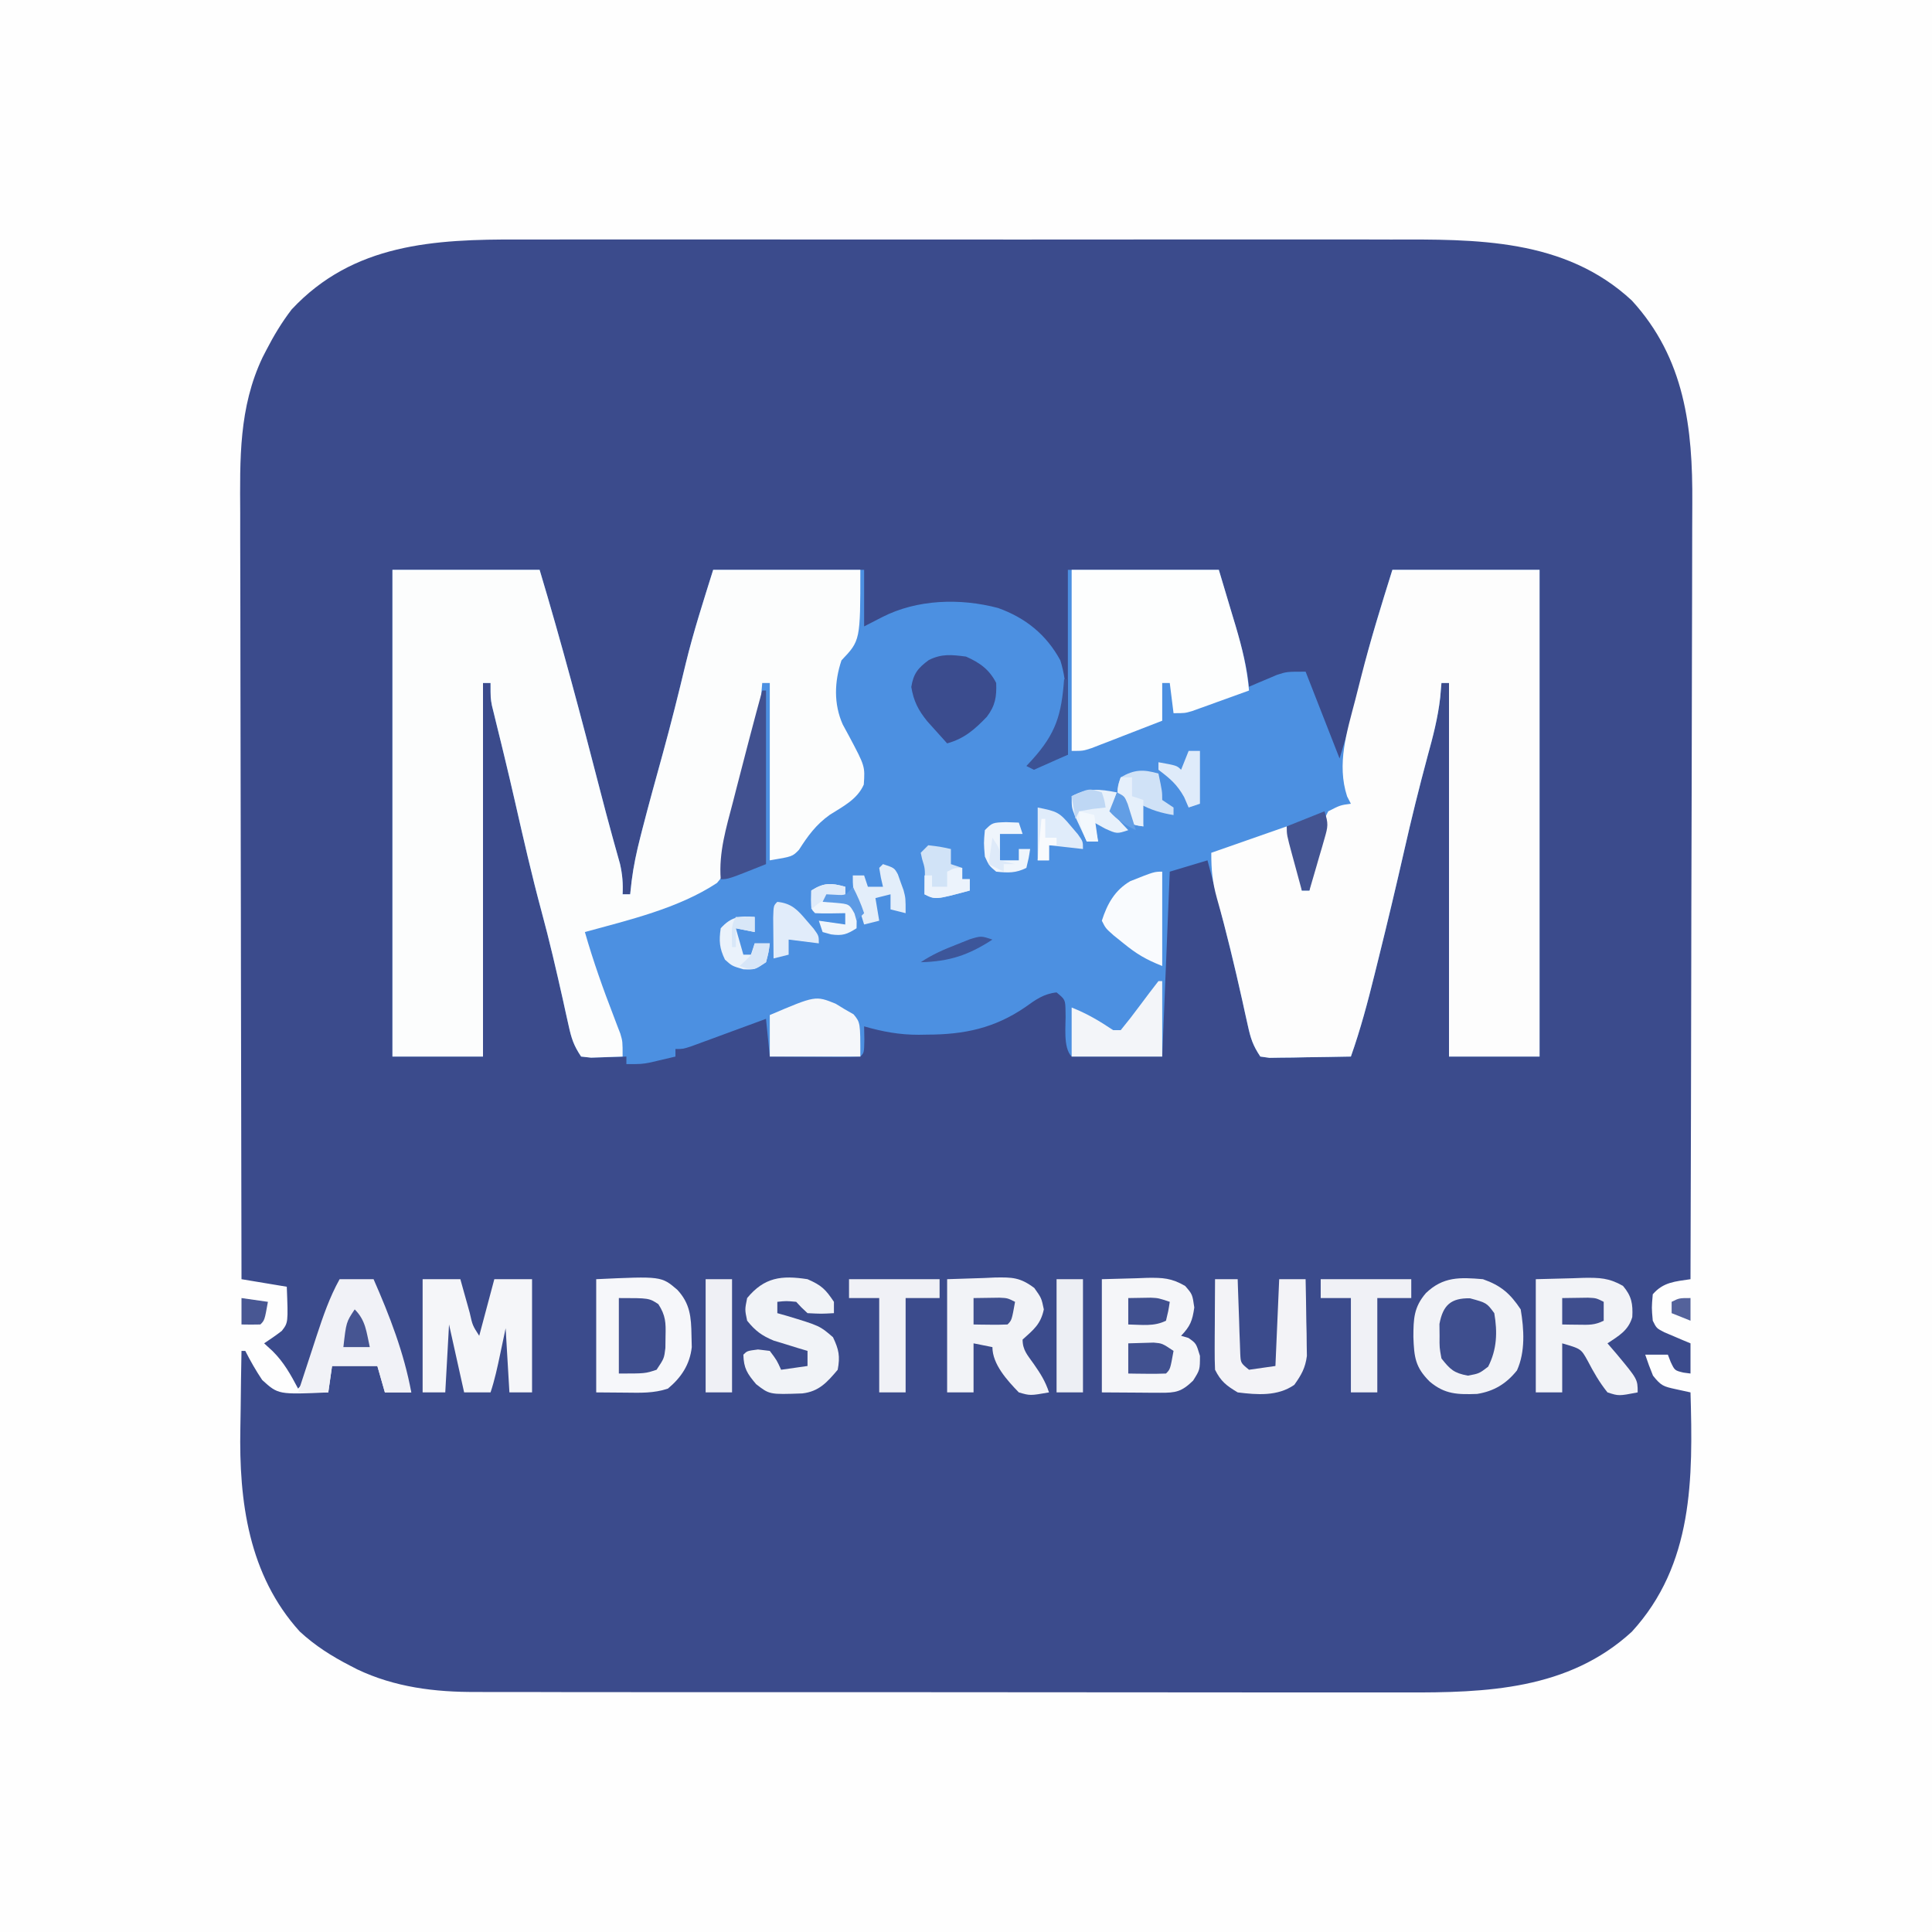
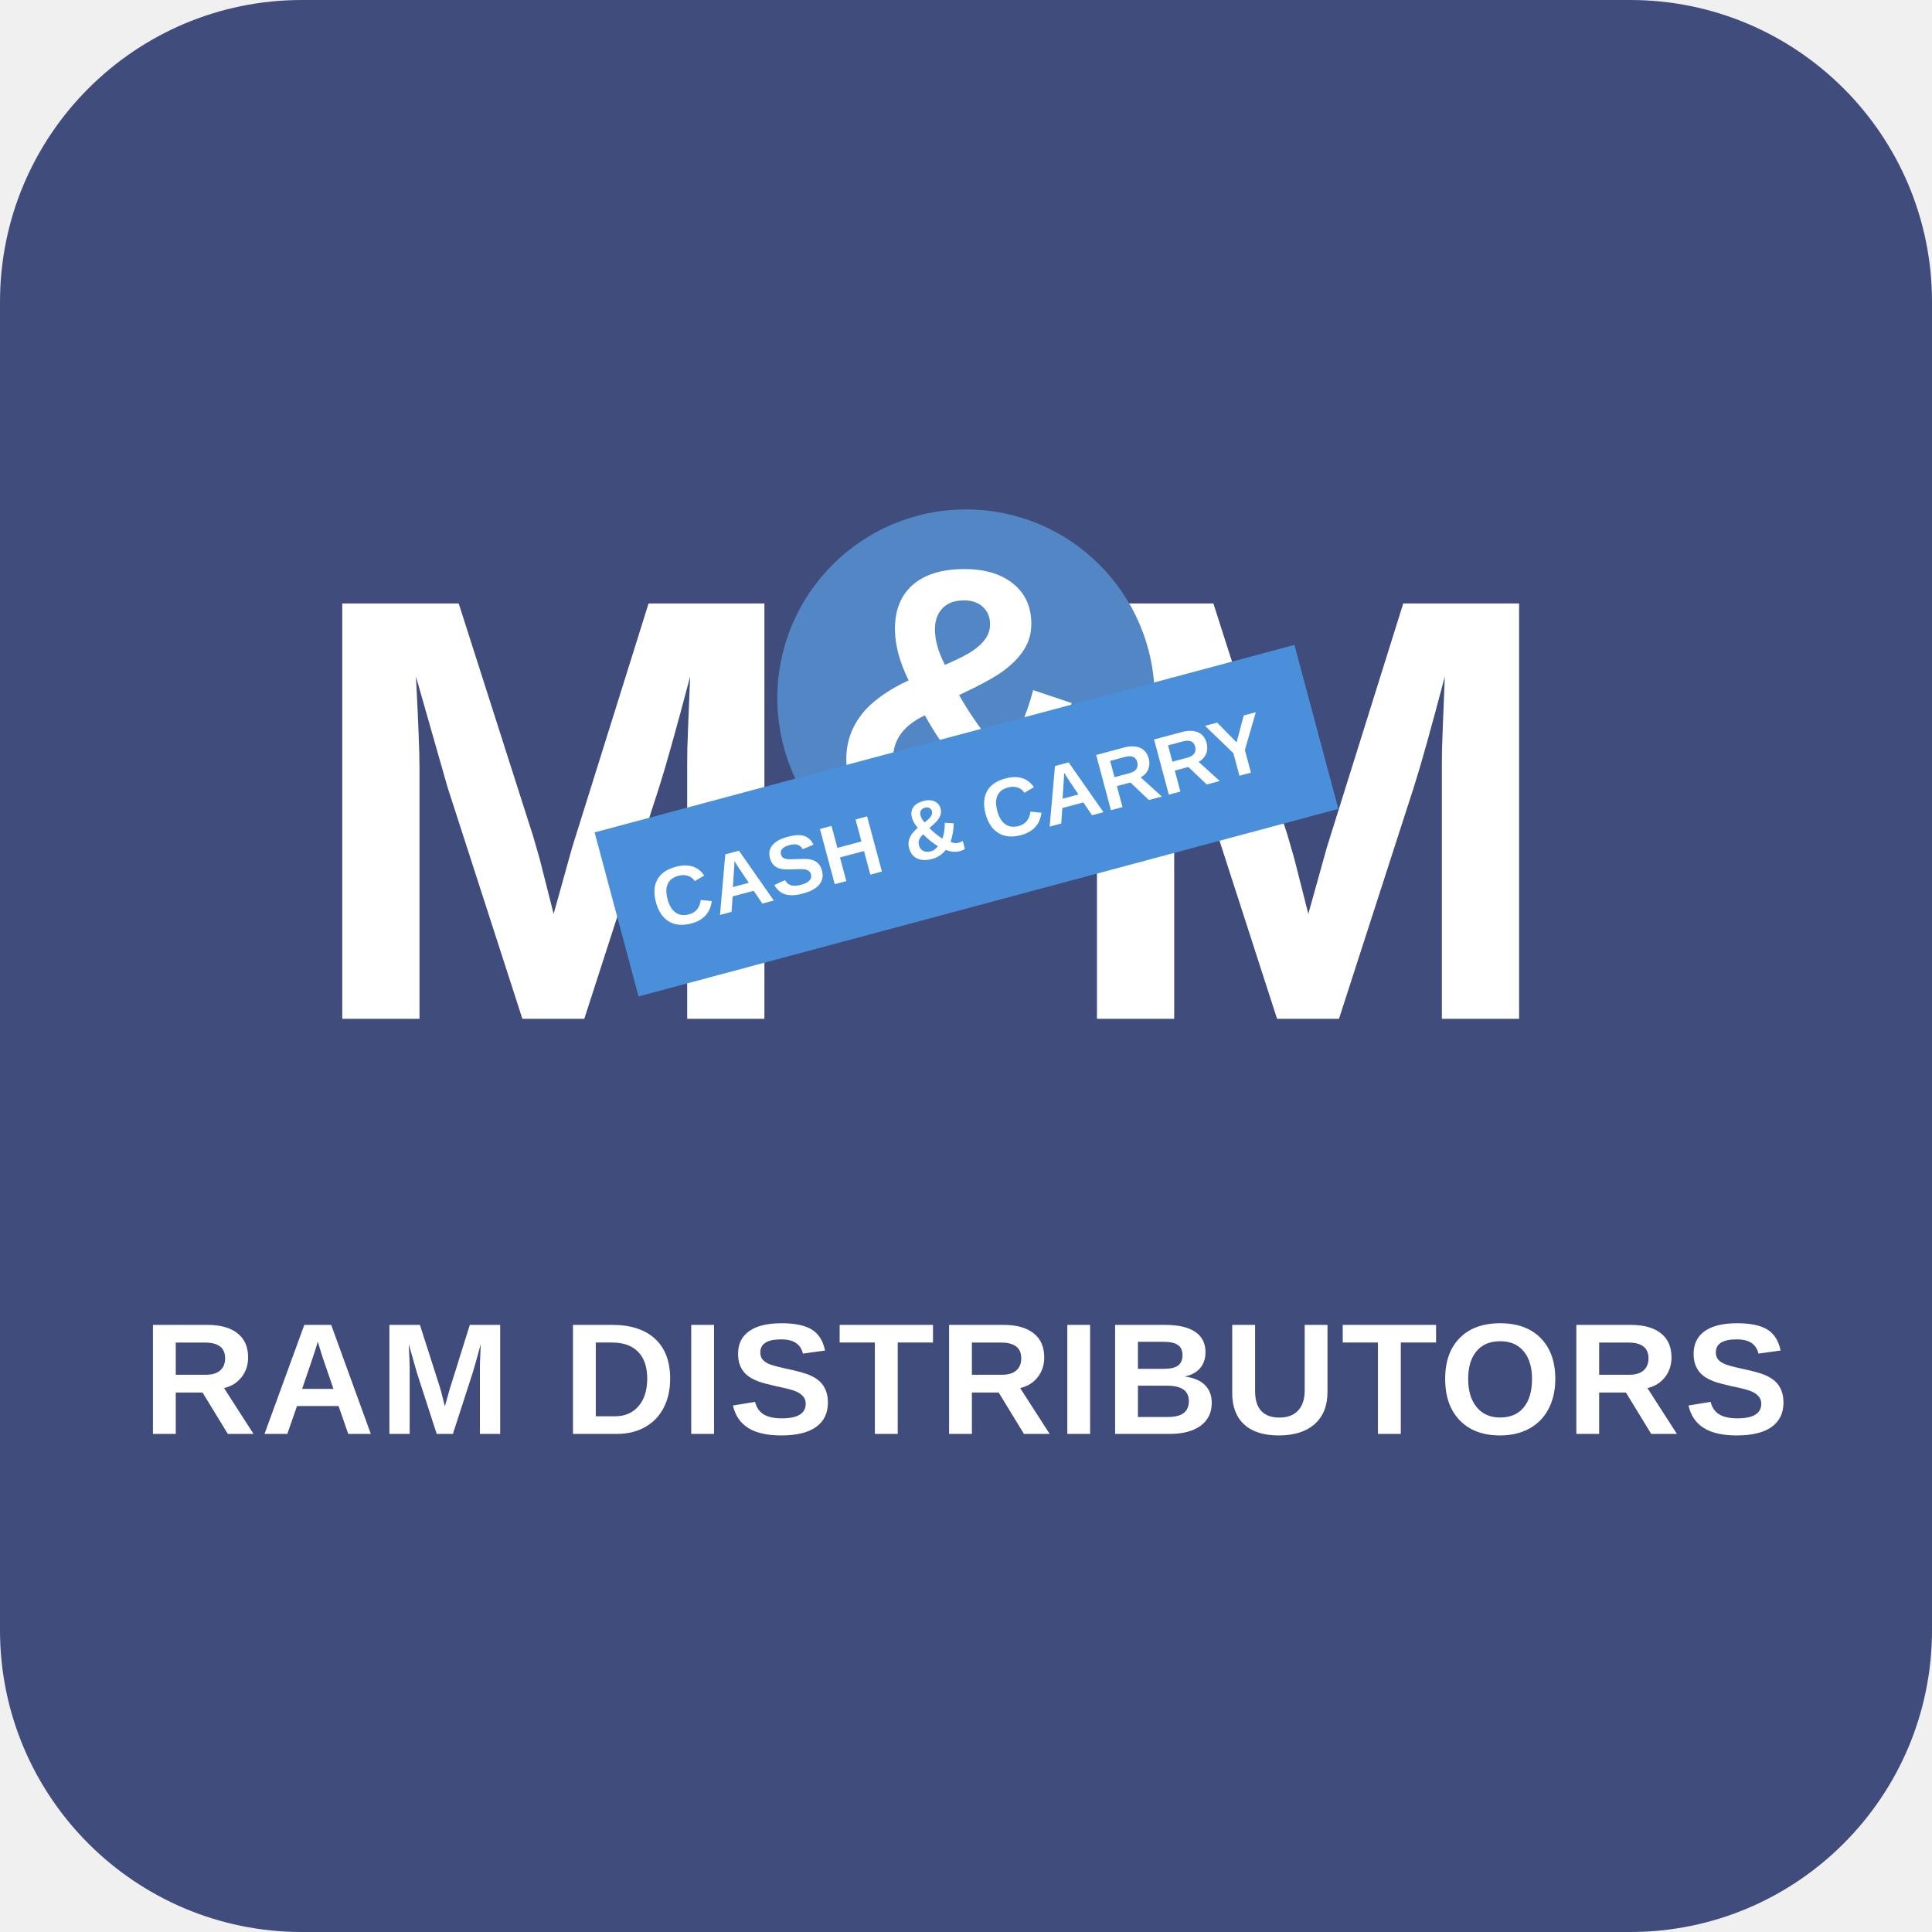
- <svg xmlns="http://www.w3.org/2000/svg" version="1.1" width="512" height="512">
-   <path d="M0 0 C168.96 0 337.92 0 512 0 C512 168.96 512 337.92 512 512 C343.04 512 174.08 512 0 512 C0 343.04 0 174.08 0 0 Z " fill="#3B4B8C" transform="translate(0,0)" />
-   <path d="M0 0 C168.96 0 337.92 0 512 0 C512 168.96 512 337.92 512 512 C343.04 512 174.08 512 0 512 C0 343.04 0 174.08 0 0 Z M77.289 82.008 C74.65 85.458 72.547 88.956 70.562 92.812 C70.085 93.735 70.085 93.735 69.598 94.676 C63.258 108.002 63.582 121.727 63.659 136.13 C63.66 138.349 63.66 140.567 63.658 142.786 C63.657 148.775 63.675 154.763 63.696 160.752 C63.715 167.024 63.716 173.295 63.72 179.566 C63.728 190.081 63.747 200.596 63.774 211.111 C63.801 221.935 63.822 232.759 63.835 243.584 C63.836 244.252 63.837 244.921 63.838 245.61 C63.842 248.965 63.845 252.32 63.849 255.675 C63.88 283.45 63.933 311.225 64 339 C67.96 339.66 71.92 340.32 76 341 C76.371 350.524 76.371 350.524 74.676 352.699 C73.169 353.869 71.587 354.942 70 356 C70.743 356.681 71.485 357.361 72.25 358.062 C75.244 361.031 77.034 364.287 79 368 C82.566 364.158 83.609 359.467 85.062 354.562 C85.572 352.876 86.084 351.19 86.598 349.504 C86.836 348.72 87.075 347.937 87.321 347.129 C88.096 344.7 88.994 342.343 90 340 C92.97 340 95.94 340 99 340 C99.232 340.701 99.464 341.402 99.703 342.124 C100.759 345.312 101.817 348.5 102.875 351.688 C103.24 352.79 103.605 353.893 103.98 355.029 C104.335 356.096 104.689 357.163 105.055 358.262 C105.379 359.241 105.704 360.22 106.039 361.229 C106.95 363.856 107.945 366.428 109 369 C106.69 369 104.38 369 102 369 C101.34 366.69 100.68 364.38 100 362 C96.04 362 92.08 362 88 362 C87.67 364.31 87.34 366.62 87 369 C73.737 369.58 73.737 369.58 69.48 365.707 C67.801 363.201 66.373 360.682 65 358 C64.67 358 64.34 358 64 358 C63.899 363.1 63.828 368.2 63.78 373.302 C63.76 375.029 63.733 376.755 63.698 378.482 C63.315 397.866 65.864 417.387 79.438 432.375 C83.542 436.162 87.879 438.894 92.812 441.438 C93.427 441.756 94.042 442.074 94.676 442.402 C104.62 447.132 115.263 448.45 126.155 448.388 C127.881 448.396 127.881 448.396 129.642 448.404 C133.459 448.418 137.276 448.411 141.093 448.404 C143.845 448.408 146.598 448.417 149.351 448.425 C156.029 448.442 162.707 448.443 169.385 448.438 C174.819 448.434 180.253 448.435 185.687 448.44 C186.463 448.441 187.239 448.442 188.038 448.443 C189.615 448.444 191.192 448.446 192.769 448.447 C207.529 448.461 222.29 448.456 237.05 448.444 C250.521 448.434 263.991 448.447 277.461 448.471 C291.328 448.495 305.195 448.505 319.062 448.498 C326.833 448.495 334.604 448.497 342.375 448.515 C348.991 448.529 355.608 448.53 362.224 448.513 C365.592 448.504 368.96 448.504 372.329 448.517 C393.866 448.595 415.633 447.85 432.438 432.438 C448.804 414.593 448.655 391.788 448 369 C446.08 368.58 446.08 368.58 444.121 368.152 C440.867 367.441 440.229 367.288 438.062 364.562 C437.305 362.736 436.625 360.876 436 359 C437.98 359 439.96 359 442 359 C442.248 359.639 442.495 360.279 442.75 360.938 C443.816 363.187 443.816 363.187 446.125 363.75 C446.744 363.832 447.363 363.915 448 364 C448 361.36 448 358.72 448 356 C447.362 355.734 446.724 355.469 446.066 355.195 C445.24 354.842 444.414 354.489 443.562 354.125 C442.739 353.777 441.915 353.429 441.066 353.07 C439 352 439 352 438 350 C437.688 346.562 437.688 346.562 438 343 C440.815 339.752 443.899 339.618 448 339 C448.091 310.609 448.162 282.217 448.204 253.826 C448.209 250.467 448.214 247.108 448.22 243.749 C448.221 243.08 448.222 242.411 448.223 241.722 C448.24 230.924 448.272 220.126 448.309 209.328 C448.346 198.231 448.368 187.135 448.376 176.038 C448.382 169.812 448.394 163.586 448.423 157.361 C448.45 151.49 448.458 145.62 448.452 139.75 C448.454 137.606 448.461 135.461 448.477 133.317 C448.613 113.417 446.507 94.965 432.438 79.625 C414.656 63.129 391.163 63.407 368.437 63.482 C365.682 63.479 362.928 63.47 360.173 63.461 C353.505 63.444 346.837 63.447 340.169 63.459 C334.744 63.468 329.32 63.469 323.895 63.465 C323.119 63.464 322.343 63.464 321.544 63.463 C319.968 63.462 318.391 63.46 316.815 63.459 C302.076 63.448 287.338 63.461 272.599 63.482 C259.985 63.5 247.371 63.497 234.757 63.479 C220.065 63.457 205.373 63.449 190.681 63.461 C189.111 63.462 187.541 63.463 185.971 63.465 C185.199 63.465 184.427 63.466 183.631 63.467 C178.22 63.47 172.809 63.464 167.397 63.455 C160.793 63.444 154.189 63.447 147.584 63.468 C144.222 63.478 140.861 63.481 137.498 63.469 C115.134 63.402 93.628 64.499 77.289 82.008 Z " fill="#FEFEFE" transform="translate(0,0)" />
-   <path d="M0 0 C12.87 0 25.74 0 39 0 C44.839 19.463 50.028 39.067 55.107 58.74 C56.118 62.647 57.143 66.548 58.221 70.437 C58.409 71.121 58.598 71.806 58.792 72.51 C59.293 74.325 59.802 76.137 60.312 77.949 C60.946 80.76 61.143 83.134 61 86 C61.66 86 62.32 86 63 86 C63.195 84.24 63.195 84.24 63.395 82.445 C63.89 78.503 64.701 74.728 65.688 70.875 C65.86 70.199 66.032 69.523 66.209 68.826 C67.939 62.099 69.796 55.407 71.645 48.712 C73.821 40.784 75.822 32.818 77.732 24.822 C79.79 16.378 82.387 8.362 85 0 C98.2 0 111.4 0 125 0 C125 4.95 125 9.9 125 15 C126.567 14.196 128.135 13.391 129.75 12.562 C138.999 7.816 150.437 7.46 160.5 10.125 C167.778 12.735 173.291 17.175 177 24 C178.951 30.248 179.13 37.434 176.25 43.375 C174.455 46.49 172.369 49.292 170 52 C172.97 51.01 175.94 50.02 179 49 C179 32.83 179 16.66 179 0 C192.2 0 205.4 0 219 0 C220.134 3.816 221.269 7.631 222.438 11.562 C222.794 12.752 223.15 13.941 223.517 15.166 C225.071 20.443 226.442 25.522 227 31 C227.664 30.711 228.328 30.422 229.012 30.125 C229.895 29.754 230.778 29.383 231.688 29 C232.558 28.629 233.428 28.258 234.324 27.875 C237 27 237 27 242 27 C244.97 34.59 247.94 42.18 251 50 C253.369 42.191 253.369 42.191 255.43 34.336 C255.668 33.358 255.907 32.379 256.152 31.371 C256.628 29.398 257.102 27.424 257.574 25.449 C259.69 16.794 262.323 8.566 265 0 C277.87 0 290.74 0 304 0 C304 42.57 304 85.14 304 129 C296.08 129 288.16 129 280 129 C280 96.33 280 63.66 280 30 C279.34 30 278.68 30 278 30 C277.836 31.905 277.836 31.905 277.668 33.848 C277.069 39.206 275.746 44.25 274.312 49.438 C272.082 57.737 270.02 66.055 268.125 74.438 C265.96 83.963 263.698 93.459 261.341 102.939 C260.993 104.336 260.647 105.734 260.302 107.132 C258.476 114.526 256.542 121.815 254 129 C250.042 129.087 246.084 129.14 242.125 129.188 C240.997 129.213 239.869 129.238 238.707 129.264 C237.092 129.278 237.092 129.278 235.445 129.293 C233.953 129.317 233.953 129.317 232.43 129.341 C231.227 129.172 231.227 129.172 230 129 C228.015 126.023 227.453 124.26 226.703 120.828 C226.469 119.781 226.236 118.734 225.995 117.656 C225.749 116.532 225.503 115.408 225.25 114.25 C222.45 101.753 219.31 89.371 216 77 C212.7 77.99 209.4 78.98 206 80 C205.34 96.17 204.68 112.34 204 129 C196.08 129 188.16 129 180 129 C177.6 126.6 178.534 120.471 178.379 117.223 C178.327 113.914 178.327 113.914 176 112 C172.631 112.354 170.449 113.924 167.75 115.875 C159.565 121.488 151.526 123.179 141.688 123.188 C140.966 123.2 140.245 123.212 139.502 123.225 C134.356 123.238 129.949 122.415 125 121 C125.021 122.134 125.041 123.269 125.062 124.438 C125 128 125 128 124 129 C122.219 129.087 120.435 129.107 118.652 129.098 C117.573 129.094 116.493 129.091 115.381 129.088 C114.245 129.08 113.108 129.071 111.938 129.062 C110.797 129.058 109.657 129.053 108.482 129.049 C105.655 129.037 102.827 129.021 100 129 C99.67 125.7 99.34 122.4 99 119 C98.344 119.242 97.688 119.485 97.012 119.734 C94.051 120.826 91.088 121.913 88.125 123 C87.092 123.382 86.06 123.763 84.996 124.156 C84.01 124.517 83.024 124.878 82.008 125.25 C80.641 125.753 80.641 125.753 79.247 126.266 C77 127 77 127 75 127 C75 127.66 75 128.32 75 129 C73.585 129.339 72.168 129.671 70.75 130 C69.961 130.186 69.172 130.371 68.359 130.562 C66 131 66 131 62 131 C62 130.34 62 129.68 62 129 C61.157 129.035 60.314 129.07 59.445 129.105 C58.35 129.133 57.254 129.16 56.125 129.188 C55.034 129.222 53.944 129.257 52.82 129.293 C51.89 129.196 50.959 129.1 50 129 C47.995 125.993 47.43 124.162 46.668 120.688 C46.429 119.622 46.191 118.557 45.945 117.459 C45.695 116.318 45.445 115.176 45.188 114 C43.421 106.128 41.616 98.286 39.5 90.5 C36.905 80.892 34.7 71.203 32.492 61.5 C31.526 57.263 30.534 53.035 29.508 48.812 C29.274 47.851 29.041 46.889 28.801 45.898 C28.362 44.097 27.919 42.296 27.473 40.497 C27.278 39.696 27.083 38.895 26.883 38.07 C26.626 37.03 26.626 37.03 26.364 35.969 C26 34 26 34 26 30 C25.34 30 24.68 30 24 30 C24 62.67 24 95.34 24 129 C16.08 129 8.16 129 0 129 C0 86.43 0 43.86 0 0 Z " fill="#4C90E1" transform="translate(104,151)" />
-   <path d="M0 0 C12.87 0 25.74 0 39 0 C44.839 19.463 50.028 39.067 55.107 58.74 C56.118 62.647 57.143 66.548 58.221 70.437 C58.409 71.121 58.598 71.806 58.792 72.51 C59.293 74.325 59.802 76.137 60.312 77.949 C60.946 80.76 61.143 83.134 61 86 C61.66 86 62.32 86 63 86 C63.195 84.24 63.195 84.24 63.395 82.445 C63.89 78.503 64.701 74.728 65.688 70.875 C65.86 70.199 66.032 69.523 66.209 68.826 C67.939 62.099 69.796 55.407 71.645 48.712 C73.821 40.784 75.822 32.818 77.732 24.822 C79.79 16.378 82.387 8.362 85 0 C97.87 0 110.74 0 124 0 C124 18.756 124 18.756 119 24 C117.11 29.634 116.91 35.556 119.34 41.004 C119.888 42.013 120.436 43.023 121 44.062 C125.247 52.055 125.247 52.055 124.914 56.922 C123.182 60.859 119.411 62.698 115.891 64.941 C112.251 67.533 110.118 70.484 107.73 74.215 C106 76 106 76 100 77 C100 61.49 100 45.98 100 30 C99.34 30 98.68 30 98 30 C97.892 31.263 97.783 32.527 97.672 33.828 C96.947 40.323 95.196 46.503 93.372 52.765 C91.935 57.828 90.856 62.436 90.723 67.711 C90.392 73.584 90.04 78.459 86 83 C75.767 89.742 62.695 92.79 51 96 C53.181 103.621 55.798 110.994 58.658 118.383 C58.96 119.182 59.263 119.981 59.574 120.805 C59.848 121.516 60.123 122.227 60.405 122.96 C61 125 61 125 61 129 C59.209 129.081 57.417 129.139 55.625 129.188 C54.627 129.222 53.63 129.257 52.602 129.293 C51.743 129.196 50.885 129.1 50 129 C47.995 125.993 47.43 124.162 46.668 120.688 C46.429 119.622 46.191 118.557 45.945 117.459 C45.695 116.318 45.445 115.176 45.188 114 C43.421 106.128 41.616 98.286 39.5 90.5 C36.905 80.892 34.7 71.203 32.492 61.5 C31.526 57.263 30.534 53.035 29.508 48.812 C29.274 47.851 29.041 46.889 28.801 45.898 C28.362 44.097 27.919 42.296 27.473 40.497 C27.278 39.696 27.083 38.895 26.883 38.07 C26.626 37.03 26.626 37.03 26.364 35.969 C26 34 26 34 26 30 C25.34 30 24.68 30 24 30 C24 62.67 24 95.34 24 129 C16.08 129 8.16 129 0 129 C0 86.43 0 43.86 0 0 Z " fill="#FCFDFD" transform="translate(104,151)" />
-   <path d="M0 0 C12.87 0 25.74 0 39 0 C39 42.57 39 85.14 39 129 C31.08 129 23.16 129 15 129 C15 96.33 15 63.66 15 30 C14.34 30 13.68 30 13 30 C12.89 31.27 12.781 32.539 12.668 33.848 C12.069 39.206 10.746 44.25 9.312 49.438 C7.082 57.737 5.02 66.055 3.125 74.438 C0.96 83.963 -1.302 93.459 -3.659 102.939 C-4.007 104.336 -4.353 105.734 -4.698 107.132 C-6.524 114.526 -8.458 121.815 -11 129 C-14.958 129.087 -18.916 129.14 -22.875 129.188 C-24.003 129.213 -25.131 129.238 -26.293 129.264 C-27.908 129.278 -27.908 129.278 -29.555 129.293 C-31.047 129.317 -31.047 129.317 -32.57 129.341 C-33.372 129.228 -34.174 129.116 -35 129 C-37.005 125.993 -37.57 124.162 -38.332 120.688 C-38.571 119.62 -38.81 118.553 -39.056 117.454 C-39.306 116.314 -39.555 115.174 -39.812 114 C-41.841 104.924 -43.976 95.909 -46.527 86.965 C-47.714 82.669 -48 79.587 -48 75 C-41.4 72.69 -34.8 70.38 -28 68 C-24 80.5 -24 80.5 -24 85 C-23.34 85 -22.68 85 -22 85 C-21.89 84.322 -21.781 83.644 -21.668 82.945 C-19.174 68.305 -19.174 68.305 -17 64 C-13.812 62.375 -13.812 62.375 -11 62 C-11.495 61.041 -11.495 61.041 -12 60.062 C-14.807 51.467 -12.055 42.968 -9.857 34.528 C-9.321 32.469 -8.801 30.406 -8.283 28.342 C-5.847 18.763 -2.958 9.467 0 0 Z " fill="#FDFDFD" transform="translate(369,151)" />
-   <path d="M0 0 C12.87 0 25.74 0 39 0 C40.702 5.692 40.702 5.692 42.438 11.5 C42.972 13.27 42.972 13.27 43.517 15.076 C45.188 20.738 46.493 26.115 47 32 C44.231 33.006 41.46 34.005 38.688 35 C37.902 35.286 37.116 35.572 36.307 35.867 C35.549 36.138 34.792 36.409 34.012 36.688 C33.315 36.939 32.619 37.19 31.901 37.449 C30 38 30 38 27 38 C26.67 35.36 26.34 32.72 26 30 C25.34 30 24.68 30 24 30 C24 33.3 24 36.6 24 40 C20.565 41.339 17.127 42.672 13.688 44 C12.711 44.382 11.735 44.763 10.729 45.156 C9.322 45.698 9.322 45.698 7.887 46.25 C7.023 46.585 6.159 46.92 5.268 47.266 C3 48 3 48 0 48 C0 32.16 0 16.32 0 0 Z " fill="#FDFEFE" transform="translate(284,151)" />
-   <path d="M0 0 C4.771 1.679 7.22 3.81 10 8 C10.892 13.257 11.259 19.229 9.012 24.176 C6.162 27.731 2.896 29.698 -1.551 30.406 C-6.687 30.581 -10.097 30.544 -14.125 27.125 C-17.932 23.355 -18.25 20.666 -18.438 15.312 C-18.423 10.487 -18.323 7.407 -15.125 3.688 C-10.542 -0.707 -6.126 -0.518 0 0 Z " fill="#F2F3F7" transform="translate(393,339)" />
-   <path d="M0 0 C4.548 -0.124 4.548 -0.124 9.188 -0.25 C10.607 -0.305 10.607 -0.305 12.055 -0.36 C16.163 -0.414 18.462 -0.314 22.082 1.797 C24 4 24 4 24.5 7.5 C23.996 11.028 23.427 12.472 21 15 C21.639 15.186 22.279 15.371 22.938 15.562 C25 17 25 17 26 20.312 C26 24 26 24 24.188 26.875 C21.119 29.855 19.586 30.124 15.43 30.098 C14.623 30.095 13.815 30.093 12.984 30.09 C11.958 30.081 10.932 30.072 9.875 30.062 C4.987 30.032 4.987 30.032 0 30 C0 20.1 0 10.2 0 0 Z " fill="#F5F6F9" transform="translate(292,339)" />
-   <path d="M0 0 C17.277 -0.804 17.277 -0.804 21.5 2.812 C24.889 6.463 25.177 10.029 25.25 14.875 C25.276 15.904 25.302 16.932 25.328 17.992 C24.824 22.614 22.548 26.043 19 29 C15.235 30.255 11.728 30.107 7.812 30.062 C5.234 30.042 2.656 30.021 0 30 C0 20.1 0 10.2 0 0 Z " fill="#F6F7FA" transform="translate(158,339)" />
-   <path d="M0 0 C3.3 0 6.6 0 10 0 C10.277 0.999 10.554 1.998 10.84 3.027 C11.206 4.331 11.571 5.634 11.938 6.938 C12.12 7.597 12.302 8.256 12.49 8.936 C13.226 12.238 13.226 12.238 15 15 C16.32 10.05 17.64 5.1 19 0 C22.3 0 25.6 0 29 0 C29 9.9 29 19.8 29 30 C27.02 30 25.04 30 23 30 C22.67 24.39 22.34 18.78 22 13 C21.526 15.248 21.051 17.496 20.562 19.812 C19.83 23.284 19.122 26.634 18 30 C15.69 30 13.38 30 11 30 C9.68 24.06 8.36 18.12 7 12 C6.67 17.94 6.34 23.88 6 30 C4.02 30 2.04 30 0 30 C0 20.1 0 10.2 0 0 Z " fill="#F5F6F9" transform="translate(112,339)" />
-   <path d="M0 0 C3.197 -0.083 6.394 -0.165 9.688 -0.25 C10.686 -0.286 11.685 -0.323 12.714 -0.36 C16.909 -0.413 19.392 -0.347 23.102 1.77 C25.384 4.452 25.764 6.518 25.574 10.027 C24.527 13.624 22.036 14.976 19 17 C19.763 17.887 20.526 18.774 21.312 19.688 C27 26.522 27 26.522 27 30 C21.983 30.968 21.983 30.968 19 30 C16.859 27.339 15.314 24.628 13.738 21.602 C11.986 18.447 11.986 18.447 7 17 C7 21.29 7 25.58 7 30 C4.69 30 2.38 30 0 30 C0 20.1 0 10.2 0 0 Z " fill="#F2F3F7" transform="translate(407,339)" />
-   <path d="M0 0 C4.795 -0.155 4.795 -0.155 9.688 -0.312 C11.185 -0.381 11.185 -0.381 12.714 -0.45 C17.274 -0.522 19.353 -0.486 23.105 2.332 C25 5 25 5 25.625 8 C24.807 11.924 22.928 13.365 20 16 C20 18.833 21.328 20.131 22.938 22.438 C24.749 25.037 25.992 26.976 27 30 C22.001 30.877 22.001 30.877 19 30 C15.966 26.869 12 22.55 12 18 C10.35 17.67 8.7 17.34 7 17 C7 21.29 7 25.58 7 30 C4.69 30 2.38 30 0 30 C0 20.1 0 10.2 0 0 Z " fill="#F2F3F7" transform="translate(251,339)" />
-   <path d="M0 0 C2.97 0 5.94 0 9 0 C13.262 9.694 17.075 19.549 19 30 C16.69 30 14.38 30 12 30 C11.34 27.69 10.68 25.38 10 23 C6.04 23 2.08 23 -2 23 C-2.33 25.31 -2.66 27.62 -3 30 C-5.64 30 -8.28 30 -11 30 C-9.737 26.123 -8.463 22.248 -7.188 18.375 C-6.831 17.281 -6.475 16.186 -6.107 15.059 C-4.381 9.832 -2.679 4.818 0 0 Z " fill="#F1F2F7" transform="translate(90,339)" />
-   <path d="M0 0 C3.686 1.613 4.754 2.63 7 6 C7 6.99 7 7.98 7 9 C3.688 9.188 3.688 9.188 0 9 C-1.625 7.5 -1.625 7.5 -3 6 C-5.626 5.749 -5.626 5.749 -8 6 C-8 6.99 -8 7.98 -8 9 C-6.77 9.346 -6.77 9.346 -5.516 9.699 C3.249 12.352 3.249 12.352 6.75 15.375 C8.308 18.647 8.671 20.422 8 24 C5.187 27.331 3.03 29.768 -1.391 30.273 C-10.066 30.582 -10.066 30.582 -13.625 27.812 C-15.987 25.016 -16.899 23.625 -17 20 C-16 19 -16 19 -13.125 18.625 C-11.578 18.811 -11.578 18.811 -10 19 C-8.125 21.5 -8.125 21.5 -7 24 C-3.535 23.505 -3.535 23.505 0 23 C0 21.68 0 20.36 0 19 C-0.82 18.758 -1.64 18.515 -2.484 18.266 C-4.101 17.763 -4.101 17.763 -5.75 17.25 C-7.351 16.763 -7.351 16.763 -8.984 16.266 C-12.178 14.925 -13.838 13.68 -16 11 C-16.625 8.062 -16.625 8.062 -16 5 C-11.449 -0.509 -6.922 -1.075 0 0 Z " fill="#F1F3F7" transform="translate(214,339)" />
-   <path d="M0 0 C1.98 0 3.96 0 6 0 C6.02 0.656 6.04 1.312 6.06 1.988 C6.155 4.951 6.265 7.913 6.375 10.875 C6.406 11.908 6.437 12.94 6.469 14.004 C6.507 14.99 6.546 15.976 6.586 16.992 C6.617 17.903 6.649 18.815 6.681 19.753 C6.799 22.199 6.799 22.199 9 24 C12.465 23.505 12.465 23.505 16 23 C16.33 15.41 16.66 7.82 17 0 C19.31 0 21.62 0 24 0 C24.087 3.729 24.141 7.458 24.188 11.188 C24.213 12.243 24.238 13.298 24.264 14.385 C24.273 15.406 24.283 16.428 24.293 17.48 C24.309 18.418 24.324 19.355 24.341 20.321 C23.933 23.53 22.868 25.385 21 28 C16.59 31.077 11.144 30.64 6 30 C2.998 28.199 1.548 27.097 0 24 C-0.085 22.187 -0.107 20.37 -0.098 18.555 C-0.094 17.478 -0.091 16.402 -0.088 15.293 C-0.08 14.165 -0.071 13.037 -0.062 11.875 C-0.058 10.739 -0.053 9.604 -0.049 8.434 C-0.037 5.622 -0.021 2.811 0 0 Z " fill="#F3F3F7" transform="translate(322,339)" />
-   <path d="M0 0 C3.614 1.606 6.213 3.426 8 7 C8.138 10.651 7.766 12.984 5.539 15.938 C2.373 19.256 -0.477 21.767 -5 23 C-6.13 21.755 -7.254 20.504 -8.375 19.25 C-9.001 18.554 -9.628 17.858 -10.273 17.141 C-12.679 14.159 -13.857 11.841 -14.5 8.062 C-13.921 4.513 -12.743 3.036 -9.848 0.914 C-6.38 -0.802 -3.833 -0.487 0 0 Z " fill="#3B4C8E" transform="translate(256,174)" />
-   <path d="M0 0 C0.33 0 0.66 0 1 0 C1 15.18 1 30.36 1 46 C-9 50 -9 50 -11 50 C-11.546 42.861 -9.543 36.364 -7.75 29.5 C-7.432 28.255 -7.113 27.01 -6.785 25.728 C-5.866 22.149 -4.936 18.574 -4 15 C-3.761 14.087 -3.522 13.173 -3.276 12.232 C-2.204 8.149 -1.115 4.072 0 0 Z " fill="#415190" transform="translate(202,183)" />
-   <path d="M0 0 C1.166 0.713 1.166 0.713 2.355 1.441 C3.146 1.894 3.936 2.346 4.75 2.812 C6.543 5.004 6.543 5.004 6.543 14.004 C-1.377 14.004 -9.297 14.004 -17.457 14.004 C-17.457 10.374 -17.457 6.744 -17.457 3.004 C-5.341 -2.165 -5.341 -2.165 0 0 Z " fill="#F5F7FA" transform="translate(221.457,265.9961)" />
-   <path d="M0 0 C7.92 0 15.84 0 24 0 C24 1.65 24 3.3 24 5 C21.03 5 18.06 5 15 5 C15 13.25 15 21.5 15 30 C12.69 30 10.38 30 8 30 C8 21.75 8 13.5 8 5 C5.36 5 2.72 5 0 5 C0 3.35 0 1.7 0 0 Z " fill="#F0F1F6" transform="translate(350,339)" />
-   <path d="M0 0 C7.92 0 15.84 0 24 0 C24 1.65 24 3.3 24 5 C21.03 5 18.06 5 15 5 C15 13.25 15 21.5 15 30 C12.69 30 10.38 30 8 30 C8 21.75 8 13.5 8 5 C5.36 5 2.72 5 0 5 C0 3.35 0 1.7 0 0 Z " fill="#F0F1F6" transform="translate(225,339)" />
-   <path d="M0 0 C0.33 0 0.66 0 1 0 C1 6.6 1 13.2 1 20 C-6.92 20 -14.84 20 -23 20 C-23 15.71 -23 11.42 -23 7 C-18.776 8.69 -15.732 10.512 -12 13 C-11.34 13 -10.68 13 -10 13 C-8.238 10.865 -6.575 8.727 -4.938 6.5 C-3.315 4.312 -1.674 2.15 0 0 Z " fill="#F3F5F9" transform="translate(307,260)" />
-   <path d="M0 0 C0 8.25 0 16.5 0 25 C-4.329 23.268 -6.732 21.865 -10.25 19 C-11.121 18.299 -11.993 17.598 -12.891 16.875 C-15 15 -15 15 -16 13 C-14.579 8.538 -12.562 4.915 -8.473 2.52 C-2.133 0 -2.133 0 0 0 Z " fill="#F9FBFE" transform="translate(308,231)" />
-   <path d="M0 0 C4.42 1.205 4.42 1.205 6.438 3.938 C7.305 8.988 7.146 13.548 4.812 18.125 C2.438 19.938 2.438 19.938 -0.562 20.5 C-4.259 19.807 -5.256 18.865 -7.562 15.938 C-8.094 13.062 -8.094 13.062 -8.062 9.938 C-8.073 8.906 -8.083 7.875 -8.094 6.812 C-7.169 1.809 -5.047 -0.089 0 0 Z " fill="#3E4E8E" transform="translate(389.5625,344.0625)" />
-   <path d="M0 0 C8 0 8 0 10.477 1.621 C12.407 4.635 12.472 6.504 12.375 10.062 C12.362 11.105 12.349 12.148 12.336 13.223 C12 16 12 16 10 19 C7 20 7 20 0 20 C0 13.4 0 6.8 0 0 Z " fill="#3E4E8E" transform="translate(164,344)" />
-   <path d="M0 0 C2.31 0 4.62 0 7 0 C7 9.9 7 19.8 7 30 C4.69 30 2.38 30 0 30 C0 20.1 0 10.2 0 0 Z " fill="#EDEFF4" transform="translate(280,339)" />
-   <path d="M0 0 C2.31 0 4.62 0 7 0 C7 9.9 7 19.8 7 30 C4.69 30 2.38 30 0 30 C0 20.1 0 10.2 0 0 Z " fill="#EFF0F5" transform="translate(187,339)" />
-   <path d="M0 0 C1 4.75 1 4.75 1 7 C1.99 7.66 2.98 8.32 4 9 C4 9.66 4 10.32 4 11 C0.656 10.443 -2.033 9.648 -5 8 C-4.67 9.98 -4.34 11.96 -4 14 C-5.887 13.738 -5.887 13.738 -8 13 C-9.082 11.293 -9.082 11.293 -9.812 9.188 C-10.066 8.5 -10.32 7.813 -10.582 7.105 C-11.063 4.682 -10.9 3.292 -10 1 C-6.368 -1.119 -3.992 -1.141 0 0 Z " fill="#D0E2F7" transform="translate(307,205)" />
-   <path d="M0 0 C1.092 3.275 0.93 4.044 0.004 7.23 C-0.225 8.033 -0.454 8.835 -0.689 9.662 C-0.936 10.495 -1.183 11.329 -1.438 12.188 C-1.68 13.032 -1.923 13.877 -2.174 14.748 C-2.775 16.834 -3.386 18.917 -4 21 C-4.66 21 -5.32 21 -6 21 C-6.67 18.542 -7.336 16.084 -8 13.625 C-8.191 12.926 -8.382 12.228 -8.578 11.508 C-10 6.227 -10 6.227 -10 4 C-6.7 2.68 -3.4 1.36 0 0 Z " fill="#435492" transform="translate(351,215)" />
-   <path d="M0 0 C-0.247 0.722 -0.495 1.444 -0.75 2.188 C-1.317 5.179 -1.317 5.179 0.938 7.812 C1.618 8.534 2.299 9.256 3 10 C0 11 0 11 -3.188 9.562 C-4.116 9.047 -5.044 8.531 -6 8 C-5.67 9.65 -5.34 11.3 -5 13 C-5.99 13 -6.98 13 -8 13 C-8.674 11.566 -9.339 10.127 -10 8.688 C-10.371 7.887 -10.742 7.086 -11.125 6.262 C-12 4 -12 4 -12 1 C-7.673 -1.229 -4.716 -0.925 0 0 Z " fill="#E8F1FB" transform="translate(296,210)" />
-   <path d="M0 0 C3.125 0.375 3.125 0.375 6 1 C6 2.32 6 3.64 6 5 C6.99 5.33 7.98 5.66 9 6 C9 6.99 9 7.98 9 9 C9.66 9 10.32 9 11 9 C11 9.99 11 10.98 11 12 C1.9 14.45 1.9 14.45 -1 13 C-0.979 11.928 -0.959 10.855 -0.938 9.75 C-0.844 6.204 -0.844 6.204 -1.625 3.688 C-1.749 3.131 -1.873 2.574 -2 2 C-1.34 1.34 -0.68 0.68 0 0 Z " fill="#D1E3F7" transform="translate(246,224)" />
-   <path d="M0 0 C3 1 3 1 3.949 2.707 C4.315 3.749 4.315 3.749 4.688 4.812 C4.939 5.5 5.19 6.187 5.449 6.895 C6 9 6 9 6 13 C4.68 12.67 3.36 12.34 2 12 C2 10.68 2 9.36 2 8 C0.68 8.33 -0.64 8.66 -2 9 C-1.67 10.98 -1.34 12.96 -1 15 C-2.32 15.33 -3.64 15.66 -5 16 C-5.505 14.397 -6.004 12.793 -6.5 11.188 C-6.778 10.294 -7.057 9.401 -7.344 8.48 C-8 6 -8 6 -8 3 C-7.01 3 -6.02 3 -5 3 C-4.67 3.99 -4.34 4.98 -4 6 C-2.68 6 -1.36 6 0 6 C-0.278 4.793 -0.278 4.793 -0.562 3.562 C-0.707 2.717 -0.851 1.871 -1 1 C-0.67 0.67 -0.34 0.34 0 0 Z " fill="#E3EEFA" transform="translate(234,229)" />
-   <path d="M0 0 C3.789 0.397 5.351 2.102 7.75 4.938 C8.67 6.003 8.67 6.003 9.609 7.09 C11 9 11 9 11 11 C8.36 10.67 5.72 10.34 3 10 C3 11.32 3 12.64 3 14 C1.68 14.33 0.36 14.66 -1 15 C-1.027 12.688 -1.046 10.375 -1.062 8.062 C-1.074 6.775 -1.086 5.487 -1.098 4.16 C-1 1 -1 1 0 0 Z " fill="#E1ECFA" transform="translate(206,239)" />
-   <path d="M0 0 C0 0.99 0 1.98 0 3 C-1.65 3 -3.3 3 -5 3 C-3.298 3.464 -3.298 3.464 -1.562 3.938 C2 5 2 5 3 6 C3.041 7.666 3.043 9.334 3 11 C0.428 12.619 -0.677 13.044 -3.75 12.625 C-4.864 12.316 -4.864 12.316 -6 12 C-6.33 11.01 -6.66 10.02 -7 9 C-4.69 9.33 -2.38 9.66 0 10 C0 9.01 0 8.02 0 7 C-1.299 7.021 -2.599 7.041 -3.938 7.062 C-5.292 7.084 -6.648 7.071 -8 7 C-9 6 -9 6 -9.062 3.438 C-9.042 2.633 -9.021 1.829 -9 1 C-5.649 -1.11 -3.779 -1.05 0 0 Z " fill="#EFF5FC" transform="translate(224,235)" />
-   <path d="M0 0 C0 1.32 0 2.64 0 4 C-1.65 3.67 -3.3 3.34 -5 3 C-4.34 5.31 -3.68 7.62 -3 10 C-2.34 10 -1.68 10 -1 10 C-0.67 9.01 -0.34 8.02 0 7 C1.32 7 2.64 7 4 7 C3.688 9.375 3.688 9.375 3 12 C0 14 0 14 -3 13.875 C-6 13 -6 13 -7.875 11.312 C-9.35 8.28 -9.496 6.33 -9 3 C-6.247 -0.059 -4.004 -0.334 0 0 Z " fill="#EAF2FB" transform="translate(200,243)" />
-   <path d="M0 0 C5.127 1.025 5.728 1.222 8.812 4.938 C9.417 5.648 10.022 6.358 10.645 7.09 C12 9 12 9 12 11 C9.03 10.67 6.06 10.34 3 10 C3 11.32 3 12.64 3 14 C2.01 14 1.02 14 0 14 C0 9.38 0 4.76 0 0 Z " fill="#E0ECFA" transform="translate(275,214)" />
-   <path d="M0 0 C1.437 -0.054 2.875 -0.093 4.312 -0.125 C5.113 -0.148 5.914 -0.171 6.738 -0.195 C9 0 9 0 12 2 C11.125 6.875 11.125 6.875 10 8 C8.314 8.072 6.625 8.084 4.938 8.062 C4.018 8.053 3.099 8.044 2.152 8.035 C1.442 8.024 0.732 8.012 0 8 C0 5.36 0 2.72 0 0 Z " fill="#415190" transform="translate(299,356)" />
-   <path d="M0 0 C1.671 0.062 1.671 0.062 3.375 0.125 C3.705 1.115 4.035 2.105 4.375 3.125 C2.395 3.125 0.415 3.125 -1.625 3.125 C-1.625 5.435 -1.625 7.745 -1.625 10.125 C0.025 10.125 1.675 10.125 3.375 10.125 C3.375 9.135 3.375 8.145 3.375 7.125 C4.365 7.125 5.355 7.125 6.375 7.125 C6 9.562 6 9.562 5.375 12.125 C2.546 13.539 0.501 13.444 -2.625 13.125 C-4.5 11.562 -4.5 11.562 -5.625 9.125 C-5.938 5.5 -5.938 5.5 -5.625 2.125 C-3.625 0.125 -3.625 0.125 0 0 Z " fill="#EFF5FC" transform="translate(266.625,217.875)" />
-   <path d="M0 0 C0.99 0 1.98 0 3 0 C3 4.62 3 9.24 3 14 C2.01 14.33 1.02 14.66 0 15 C-0.392 14.092 -0.784 13.185 -1.188 12.25 C-3.085 8.847 -4.937 7.318 -8 5 C-8 4.34 -8 3.68 -8 3 C-3.125 3.875 -3.125 3.875 -2 5 C-1.34 3.35 -0.68 1.7 0 0 Z " fill="#DFEBFA" transform="translate(315,199)" />
-   <path d="M0 0 C1.458 -0.027 2.917 -0.046 4.375 -0.062 C5.187 -0.074 5.999 -0.086 6.836 -0.098 C9 0 9 0 11 1 C11 2.65 11 4.3 11 6 C8.595 7.203 7.05 7.101 4.375 7.062 C3.149 7.049 3.149 7.049 1.898 7.035 C0.959 7.018 0.959 7.018 0 7 C0 4.69 0 2.38 0 0 Z " fill="#3F4E8E" transform="translate(414,344)" />
-   <path d="M0 0 C1.458 -0.027 2.917 -0.046 4.375 -0.062 C5.187 -0.074 5.999 -0.086 6.836 -0.098 C9 0 9 0 11 1 C10.125 5.875 10.125 5.875 9 7 C7.481 7.072 5.958 7.084 4.438 7.062 C3.611 7.053 2.785 7.044 1.934 7.035 C1.296 7.024 0.657 7.012 0 7 C0 4.69 0 2.38 0 0 Z " fill="#40508F" transform="translate(258,344)" />
-   <path d="M0 0 C1.258 -0.021 2.516 -0.041 3.812 -0.062 C4.52 -0.074 5.228 -0.086 5.957 -0.098 C8 0 8 0 11 1 C10.625 3.438 10.625 3.438 10 6 C6.785 7.607 3.564 7.057 0 7 C0 4.69 0 2.38 0 0 Z " fill="#40508F" transform="translate(299,344)" />
-   <path d="M0 0 C0.33 0 0.66 0 1 0 C1 6.6 1 13.2 1 20 C-1.97 21.32 -4.94 22.64 -8 24 C-8.66 23.67 -9.32 23.34 -10 23 C-9.277 22.221 -9.277 22.221 -8.539 21.426 C-2.14 14.36 -0.694 9.41 0 0 Z " fill="#3C5396" transform="translate(282,180)" />
-   <path d="M0 0 C0 0.99 0 1.98 0 3 C0.66 3 1.32 3 2 3 C2 3.99 2 4.98 2 6 C-7.1 8.45 -7.1 8.45 -10 7 C-10 5.35 -10 3.7 -10 2 C-9.34 2 -8.68 2 -8 2 C-8 2.99 -8 3.98 -8 5 C-6.68 5 -5.36 5 -4 5 C-4 3.68 -4 2.36 -4 1 C-2 0 -2 0 0 0 Z " fill="#ECF3FC" transform="translate(255,230)" />
-   <path d="M0 0 C0.99 0 1.98 0 3 0 C3 1.65 3 3.3 3 5 C3.99 5.33 4.98 5.66 6 6 C6 8.31 6 10.62 6 13 C4.113 12.738 4.113 12.738 2 12 C0.918 10.293 0.918 10.293 0.188 8.188 C-0.066 7.5 -0.32 6.813 -0.582 6.105 C-1.053 3.731 -0.752 2.277 0 0 Z " fill="#E6F0FB" transform="translate(297,206)" />
-   <path d="M0 0 C2.952 2.952 3.087 5.955 4 10 C1.69 10 -0.62 10 -3 10 C-2.25 3.375 -2.25 3.375 0 0 Z " fill="#465592" transform="translate(94,347)" />
-   <path d="M0 0 C2.31 0.33 4.62 0.66 7 1 C6.125 5.875 6.125 5.875 5 7 C3.334 7.041 1.666 7.043 0 7 C0 4.69 0 2.38 0 0 Z " fill="#485793" transform="translate(64,344)" />
-   <path d="M0 0 C0.688 2.062 0.688 2.062 1 4 C-0.134 4.124 -1.269 4.247 -2.438 4.375 C-4.201 4.684 -4.201 4.684 -6 5 C-6.33 5.66 -6.66 6.32 -7 7 C-7.33 5.02 -7.66 3.04 -8 1 C-3.375 -1.125 -3.375 -1.125 0 0 Z " fill="#BED7F4" transform="translate(292,210)" />
-   <path d="M0 0 C-6.297 4.122 -11.468 5.827 -19 6 C-15.896 3.931 -12.968 2.676 -9.5 1.312 C-8.355 0.855 -7.211 0.397 -6.031 -0.074 C-3 -1 -3 -1 0 0 Z " fill="#3D569A" transform="translate(263,249)" />
-   <path d="M0 0 C0 0.99 0 1.98 0 3 C-1.114 2.907 -1.114 2.907 -2.25 2.812 C-5.454 3.031 -6.64 3.903 -9 6 C-9 4.35 -9 2.7 -9 1 C-5.649 -1.11 -3.779 -1.05 0 0 Z " fill="#DFEBFA" transform="translate(224,235)" />
-   <path d="M0 0 C1.32 0 2.64 0 4 0 C3.688 2.375 3.688 2.375 3 5 C0 7 0 7 -2.188 6.625 C-2.786 6.419 -3.384 6.213 -4 6 C-3.526 5.567 -3.051 5.134 -2.562 4.688 C-0.763 2.977 -0.763 2.977 0 0 Z " fill="#D7E6F8" transform="translate(200,250)" />
-   <path d="M0 0 C1.206 2.332 2.165 4.496 3 7 C2.34 7.66 1.68 8.32 1 9 C0.814 8.361 0.629 7.721 0.438 7.062 C-0.942 4.579 -0.942 4.579 -4.625 4.25 C-5.739 4.168 -6.853 4.085 -8 4 C-7.67 3.34 -7.34 2.68 -7 2 C-6.216 2.041 -5.433 2.083 -4.625 2.125 C-1.839 2.287 -1.839 2.287 0 0 Z " fill="#5D9BE5" transform="translate(226,235)" />
-   <path d="M0 0 C0 1.98 0 3.96 0 6 C-2.475 5.01 -2.475 5.01 -5 4 C-5 3.01 -5 2.02 -5 1 C-3 0 -3 0 0 0 Z " fill="#54629B" transform="translate(448,344)" />
-   <path d="M0 0 C0.33 0 0.66 0 1 0 C1 1.65 1 3.3 1 5 C1.99 5 2.98 5 4 5 C4 5.66 4 6.32 4 7 C3.34 7 2.68 7 2 7 C2 8.32 2 9.64 2 11 C1.01 11 0.02 11 -1 11 C-0.67 7.37 -0.34 3.74 0 0 Z " fill="#F8FAFD" transform="translate(276,217)" />
-   <path d="M0 0 C1.32 0.33 2.64 0.66 4 1 C4.33 3.31 4.66 5.62 5 8 C4.01 8 3.02 8 2 8 C0.743 5.094 0 3.204 0 0 Z " fill="#F3F8FD" transform="translate(286,215)" />
-   <path d="M0 0 C2 1 2 1 2.852 3.066 C3.107 3.89 3.362 4.714 3.625 5.562 C3.885 6.389 4.146 7.215 4.414 8.066 C4.607 8.704 4.801 9.343 5 10 C2.139 8.641 0.141 7.355 -2 5 C-1.34 3.35 -0.68 1.7 0 0 Z " fill="#629EE5" transform="translate(296,210)" />
-   <path d="M0 0 C2 3 2 3 2 6 C3.32 6.33 4.64 6.66 6 7 C5.01 7 4.02 7 3 7 C3 7.66 3 8.32 3 9 C1.68 8.34 0.36 7.68 -1 7 C-0.67 4.69 -0.34 2.38 0 0 Z " fill="#DEEAF9" transform="translate(263,222)" />
-   <path d="M0 0 C1.65 0 3.3 0 5 0 C5 1.32 5 2.64 5 4 C3.35 3.67 1.7 3.34 0 3 C0 4.65 0 6.3 0 8 C-0.33 8 -0.66 8 -1 8 C-1.125 2.25 -1.125 2.25 0 0 Z " fill="#D8E7F8" transform="translate(195,243)" />
+ <svg xmlns="http://www.w3.org/2000/svg" width="512" height="512" viewBox="0 0 512 512">
+   <rect x="0" y="0" width="512" height="512" rx="80" fill="#3F4C7C" />
+   <text x="80" y="270" font-family="Arial, sans-serif" font-size="160" font-weight="900" fill="white">M</text>
+   <text x="280" y="270" font-family="Arial, sans-serif" font-size="160" font-weight="900" fill="white">M</text>
+   <circle cx="256" cy="185" r="50" fill="#5386C4" />
+   <text x="256" y="220" font-family="Arial, sans-serif" font-size="100" font-weight="900" fill="white" text-anchor="middle">&amp;</text>
+   <rect x="160" y="195" width="192" height="45" fill="#4A8FD9" transform="rotate(-15 256 217)" />
+   <text x="256" y="225" font-family="Arial, sans-serif" font-size="22" font-weight="bold" fill="white" text-anchor="middle" transform="rotate(-15 256 225)">CASH &amp; CARRY</text>
+   <text x="256" y="380" font-family="Arial, sans-serif" font-size="42" font-weight="900" fill="white" letter-spacing="1" text-anchor="middle">RAM DISTRIBUTORS</text>
</svg>
